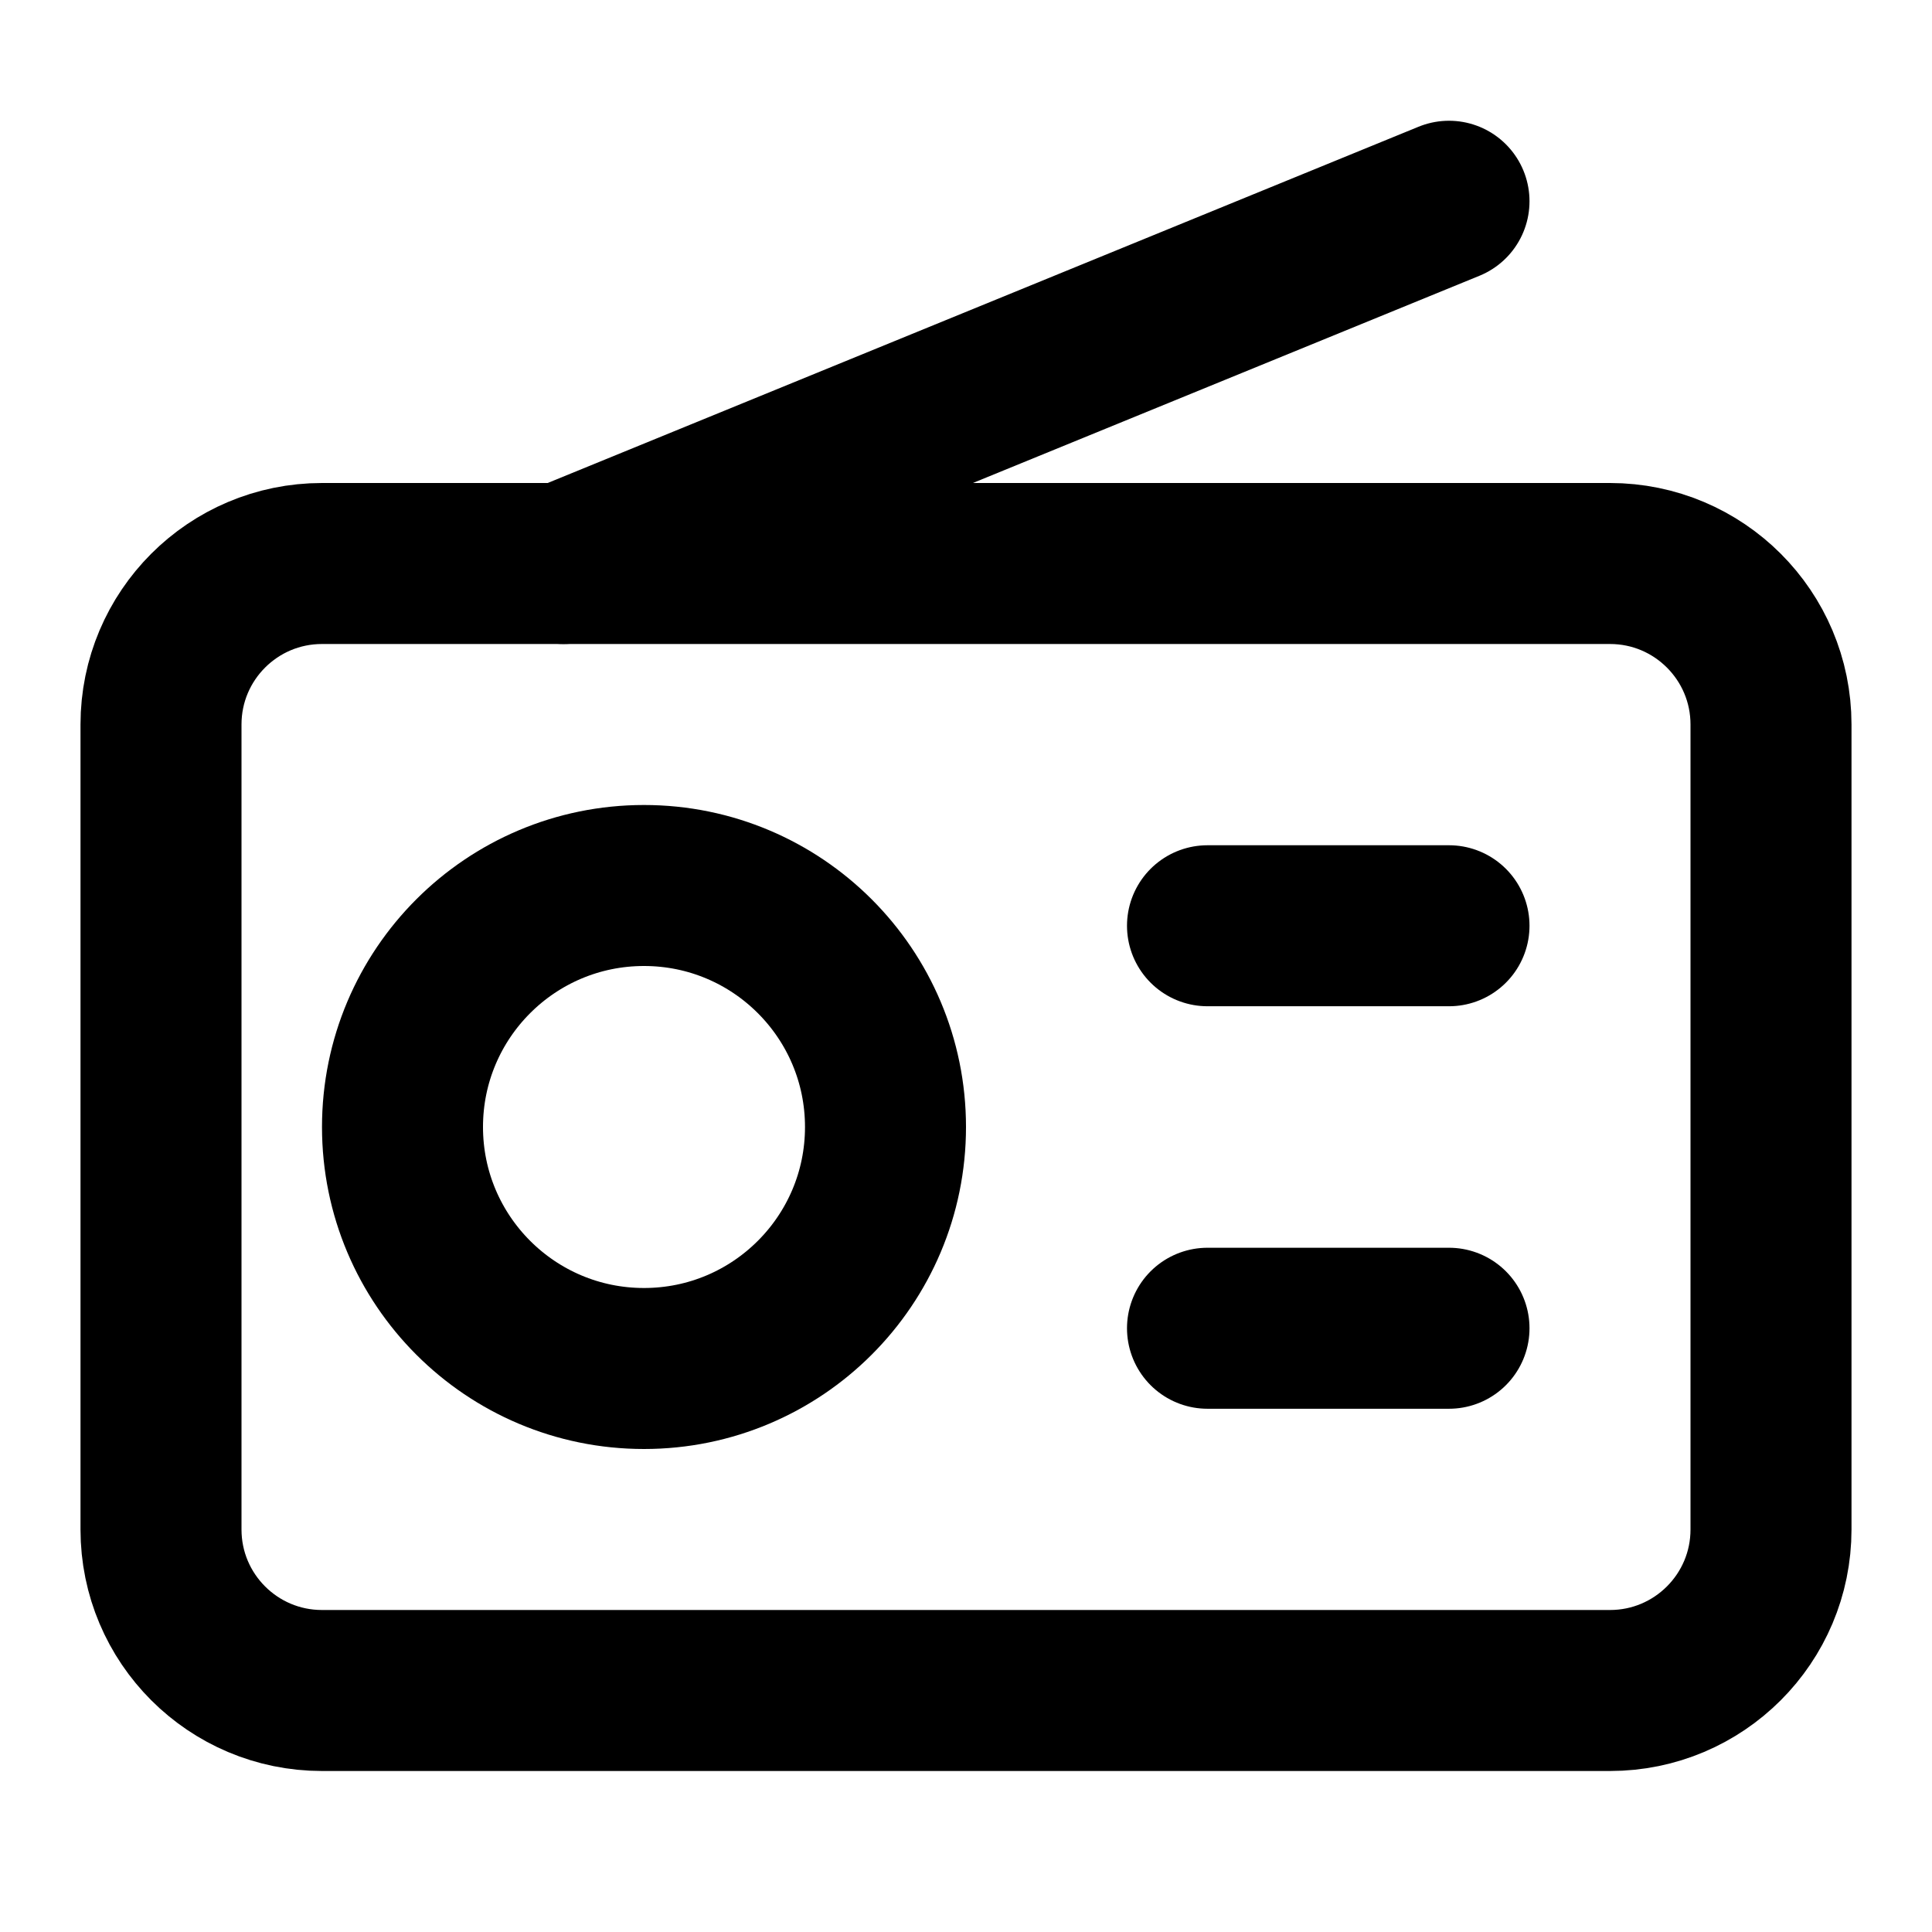
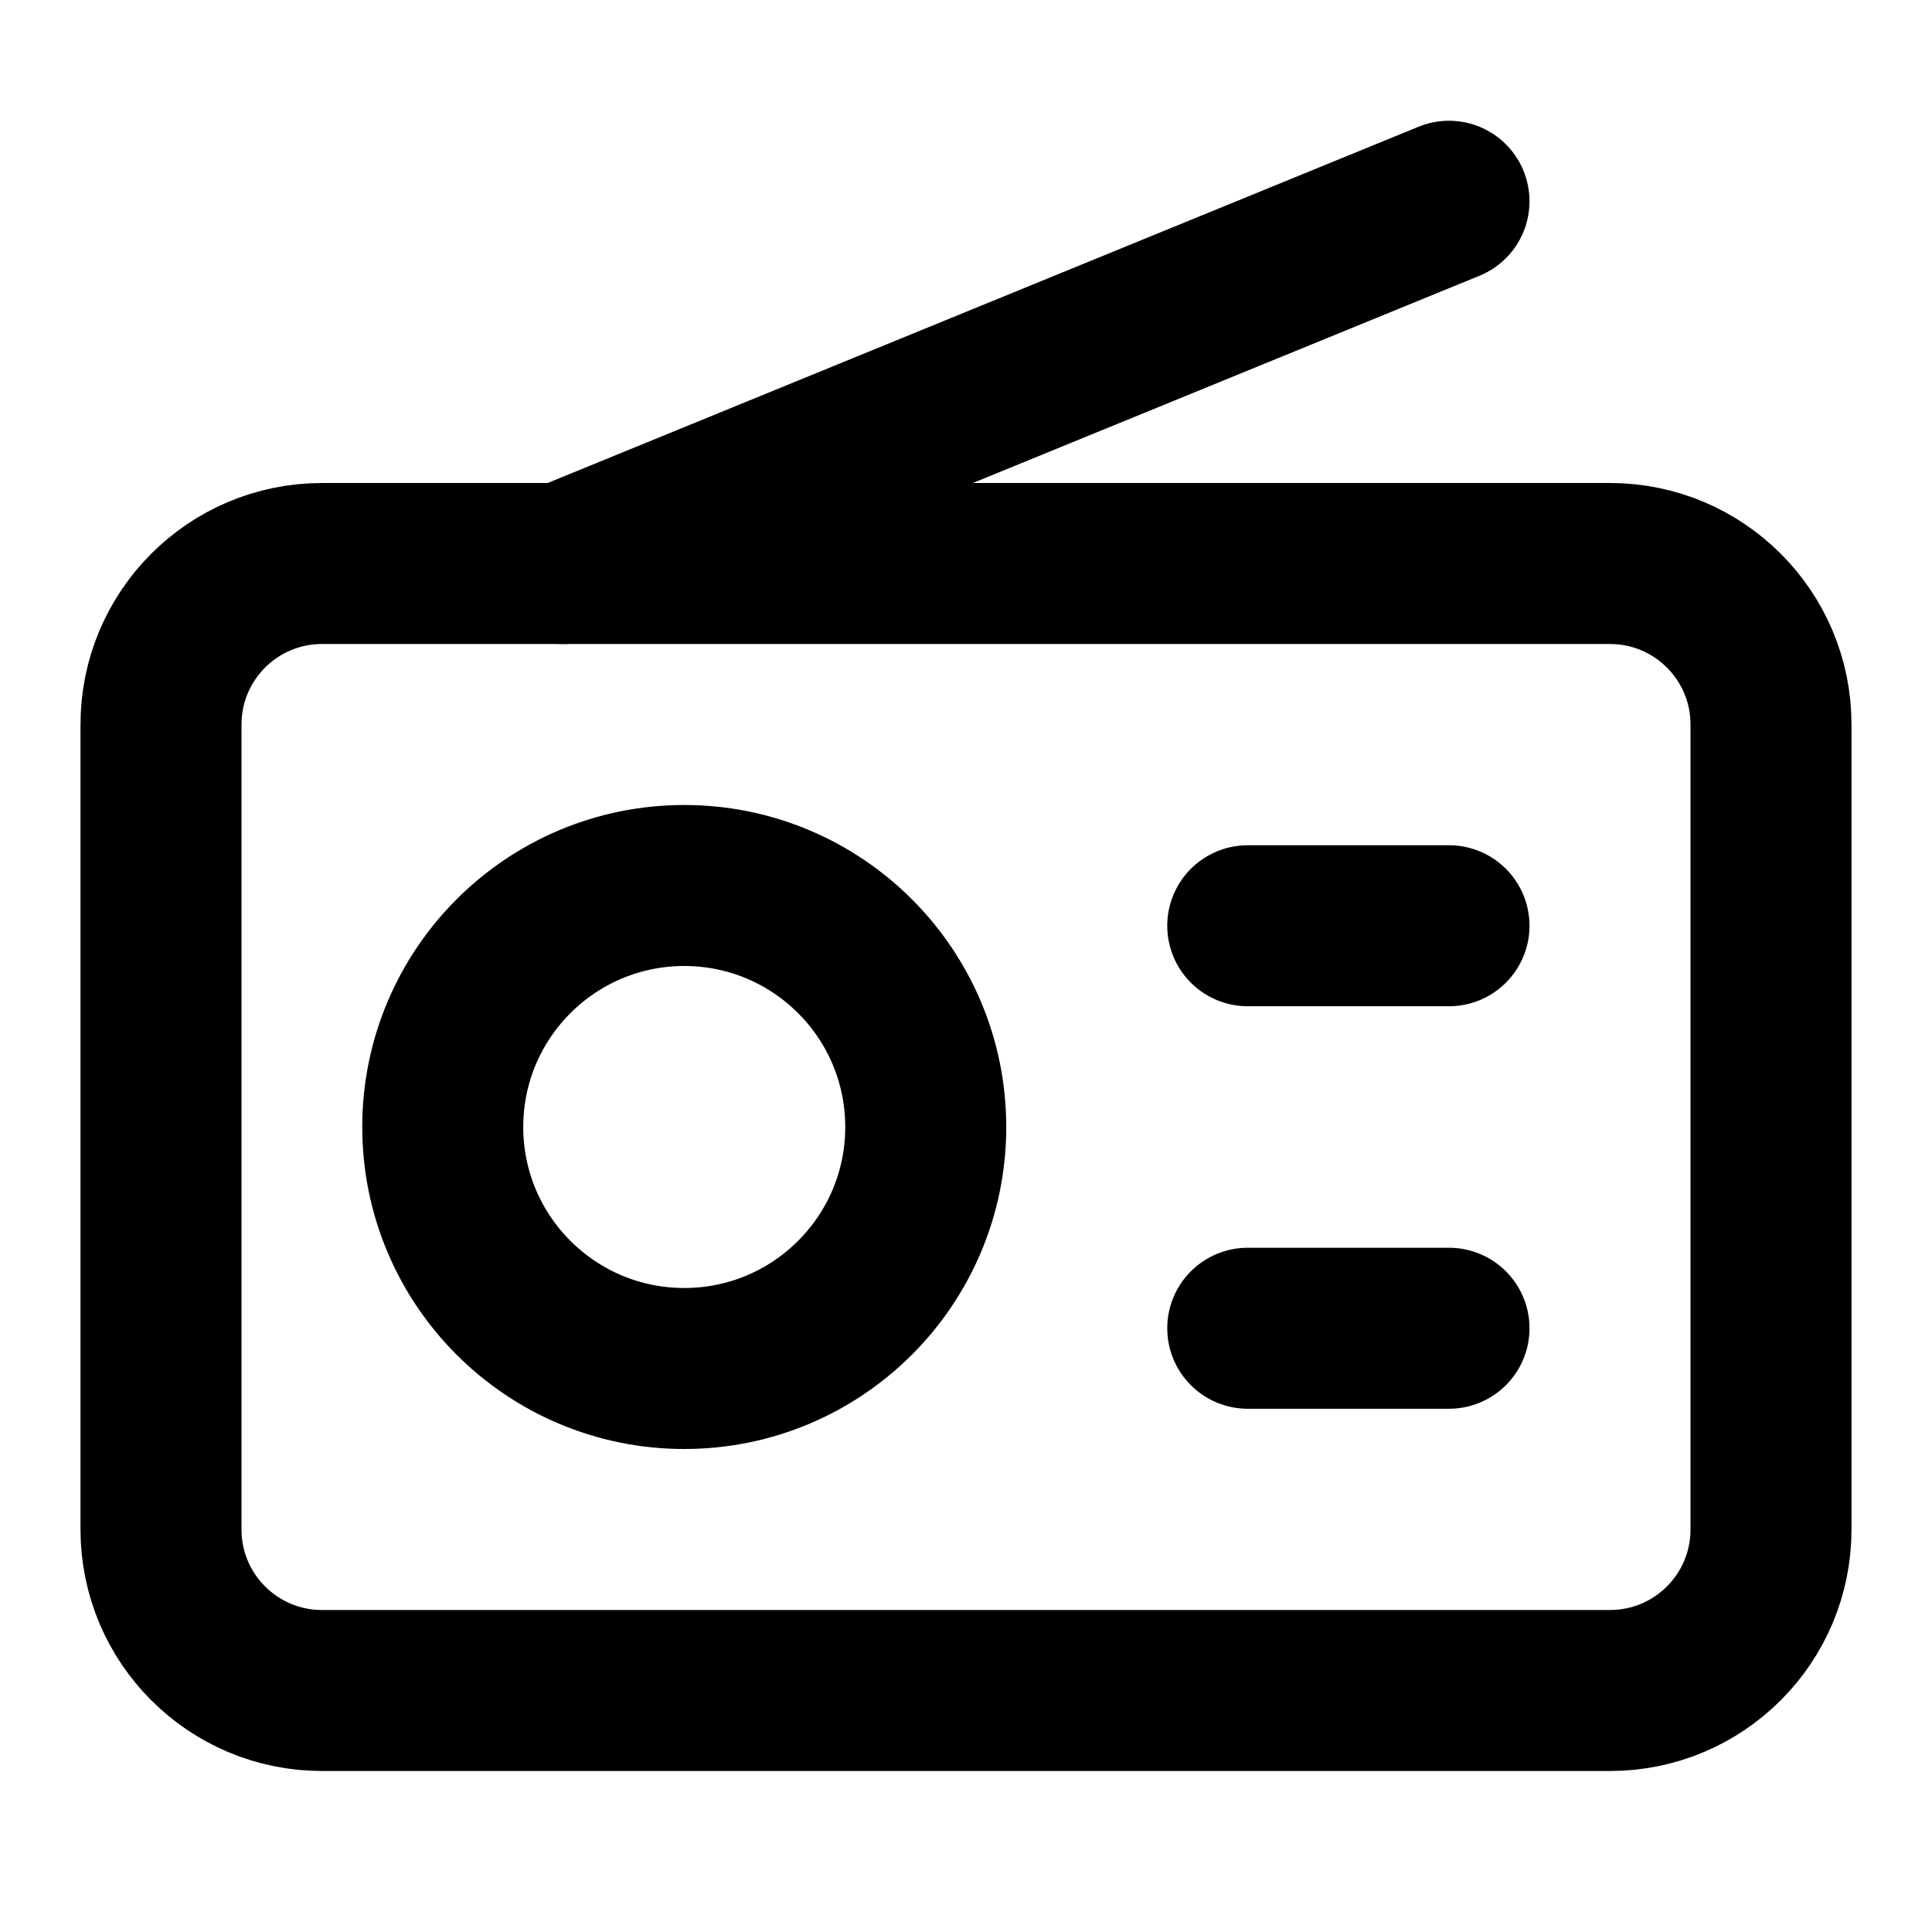
<svg xmlns="http://www.w3.org/2000/svg" width="24" height="24" viewBox="0 0 24 24" fill="none" stroke="currentColor" stroke-width="2" stroke-linecap="round" stroke-linejoin="round">
  <rect x="2" y="7" width="20" height="14" rx="2" />
  <path d="M7 7l11-4.5" />
-   <circle cx="8" cy="14" r="3" />
-   <path d="M15 11.5h3" />
-   <path d="M15 16.5h3" />
+   <circle cx="8.5" cy="14" r="3" />
+   <path d="M15.5 11.5h2.5" />
+   <path d="M15.5 16.5h2.5" />
</svg>
